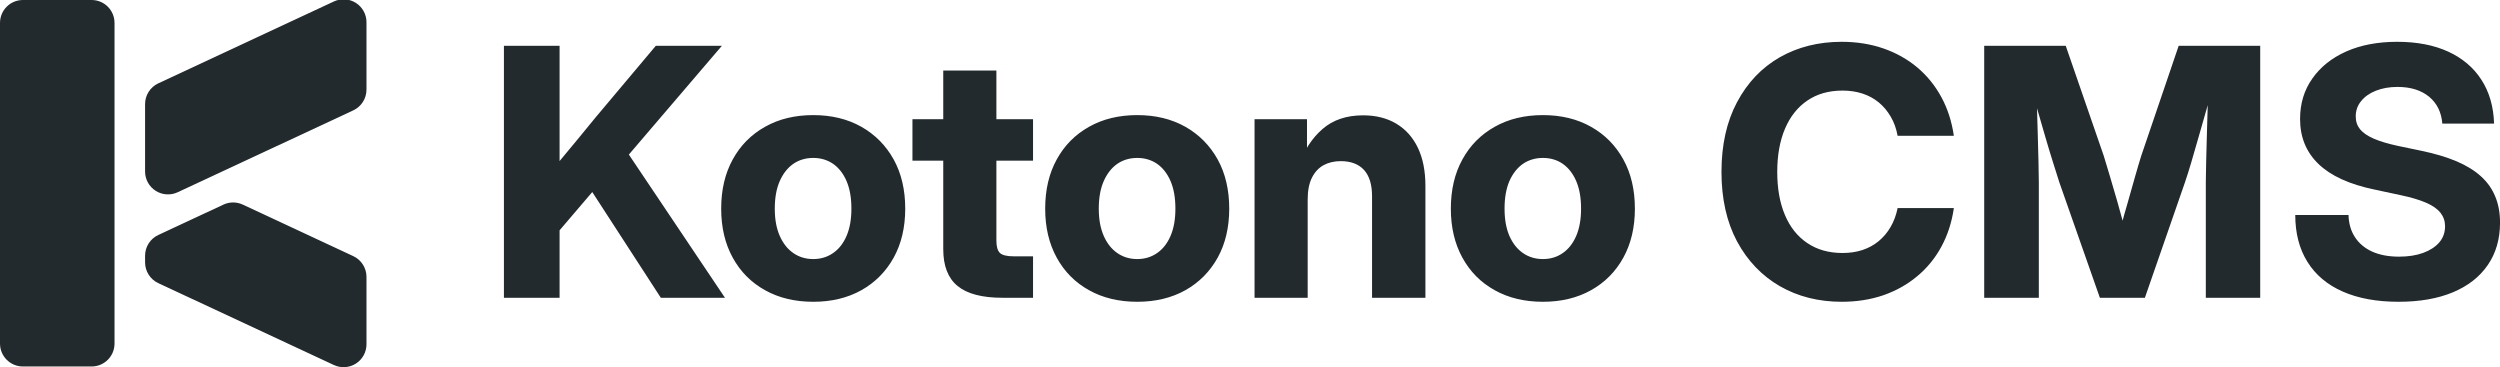
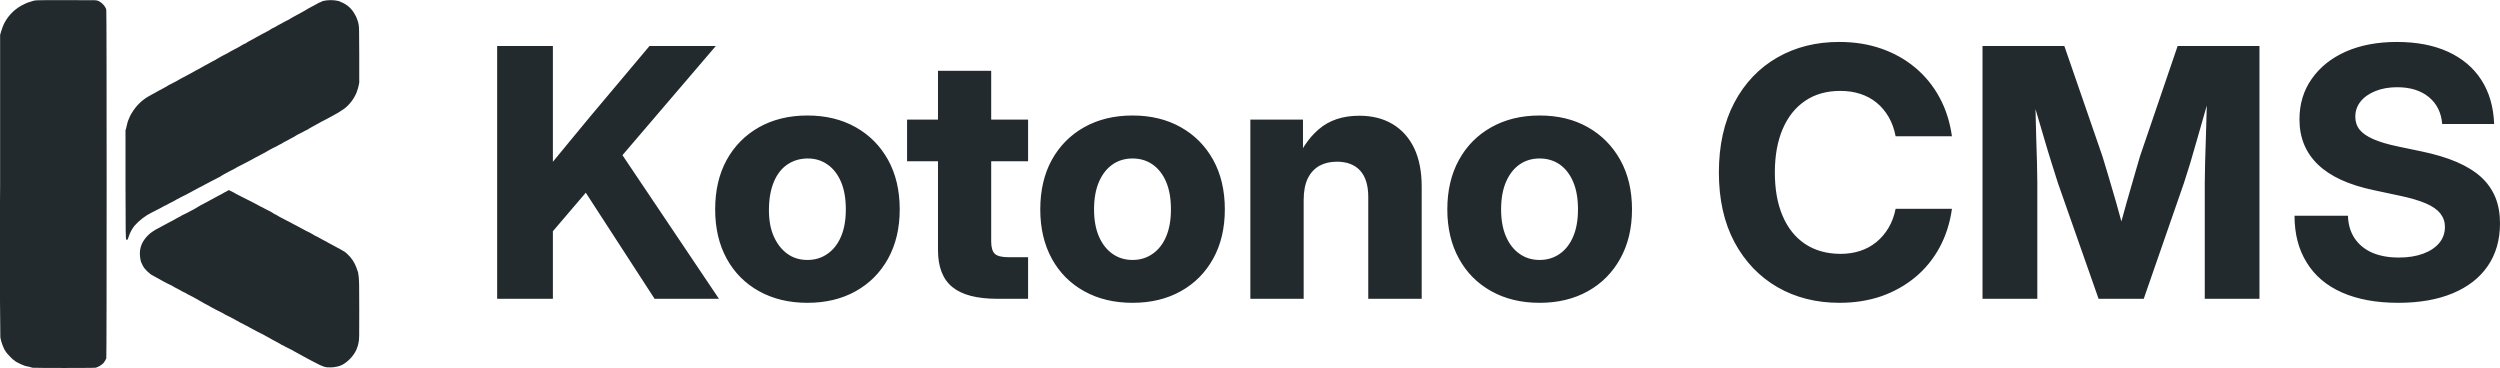
- <svg xmlns="http://www.w3.org/2000/svg" viewBox="0 0 218.287 32" role="img" aria-label="Kotono CMS">
-   <path fill="#232A2E" d="M2 0L8 0A2 2 0 0 1 10 2L10 30A2 2 0 0 1 8 32L2 32A2 2 0 0 1 0 30L0 2A2 2 0 0 1 2 0ZM13.821 7.277L29.155 0.127A2 2 0 0 1 32 1.939L32 7.824A2 2 0 0 1 30.845 9.637L15.512 16.787A2 2 0 0 1 12.667 14.974L12.667 9.089A2 2 0 0 1 13.821 7.277ZM21.199 17.865L30.845 22.363A2 2 0 0 1 32 24.176L32 30.061A2 2 0 0 1 29.155 31.873L13.821 24.723A2 2 0 0 1 12.667 22.911L12.667 22.33A2 2 0 0 1 13.821 20.517L19.509 17.865A2 2 0 0 1 21.199 17.865Z" />
-   <path fill="#232A2E" d="M47.51 21.69V15.71Q48.27 14.78 49.02 13.87Q49.77 12.96 50.53 12.05Q51.28 11.13 52.03 10.22L57.26 4H63.03L53.76 14.84H53.36ZM44 26V4H48.86V9.82V15.53V17.83V26ZM57.7 26 51.37 16.24 54.28 12.56 63.3 26ZM71.01 26.35Q68.61 26.35 66.8 25.34Q64.98 24.33 63.98 22.5Q62.97 20.67 62.97 18.22Q62.97 15.75 63.98 13.92Q64.98 12.09 66.8 11.07Q68.61 10.05 71.01 10.05Q73.4 10.05 75.21 11.07Q77.01 12.09 78.03 13.92Q79.04 15.75 79.04 18.22Q79.04 20.67 78.03 22.5Q77.01 24.33 75.21 25.34Q73.4 26.35 71.01 26.35ZM71.01 22.62Q71.99 22.62 72.75 22.09Q73.5 21.57 73.92 20.59Q74.34 19.61 74.34 18.22Q74.34 16.8 73.92 15.82Q73.5 14.84 72.75 14.31Q71.99 13.79 71.01 13.79Q70.02 13.79 69.26 14.31Q68.51 14.84 68.08 15.82Q67.65 16.8 67.65 18.22Q67.65 19.61 68.08 20.59Q68.51 21.57 69.26 22.09Q70.02 22.62 71.01 22.62ZM90.2 10.41V14.03H79.67V10.41ZM82.36 6.16H87V21.01Q87 21.79 87.31 22.09Q87.63 22.38 88.49 22.38Q88.87 22.38 89.4 22.38Q89.93 22.38 90.2 22.38V26Q89.8 26 89.06 26Q88.31 26 87.53 26Q84.86 26 83.61 24.97Q82.36 23.95 82.36 21.76ZM99.3 26.35Q96.9 26.35 95.09 25.34Q93.27 24.33 92.27 22.5Q91.26 20.67 91.26 18.22Q91.26 15.75 92.27 13.92Q93.27 12.09 95.09 11.07Q96.9 10.05 99.3 10.05Q101.69 10.05 103.5 11.07Q105.3 12.09 106.32 13.92Q107.33 15.75 107.33 18.22Q107.33 20.67 106.32 22.5Q105.3 24.33 103.5 25.34Q101.69 26.35 99.3 26.35ZM99.3 22.62Q100.28 22.62 101.04 22.09Q101.79 21.57 102.21 20.59Q102.63 19.61 102.63 18.22Q102.63 16.8 102.21 15.82Q101.79 14.84 101.04 14.31Q100.28 13.79 99.3 13.79Q98.31 13.79 97.55 14.31Q96.8 14.84 96.37 15.82Q95.94 16.8 95.94 18.22Q95.94 19.61 96.37 20.59Q96.8 21.57 97.55 22.09Q98.31 22.62 99.3 22.62ZM114.18 17.41V26H109.54V10.41H114.12V14.51H113.37Q114.1 12.45 115.48 11.26Q116.85 10.07 119.02 10.07Q120.7 10.07 121.92 10.8Q123.14 11.53 123.8 12.9Q124.46 14.28 124.46 16.23V26H119.8V17.13Q119.8 15.62 119.1 14.84Q118.39 14.07 117.07 14.07Q116.22 14.07 115.57 14.42Q114.92 14.78 114.55 15.52Q114.18 16.26 114.18 17.41ZM134.72 26.35Q132.32 26.35 130.51 25.34Q128.69 24.33 127.69 22.5Q126.68 20.67 126.68 18.22Q126.68 15.75 127.69 13.92Q128.69 12.09 130.51 11.07Q132.32 10.05 134.72 10.05Q137.11 10.05 138.92 11.07Q140.73 12.09 141.74 13.92Q142.75 15.75 142.75 18.22Q142.75 20.67 141.74 22.5Q140.73 24.33 138.92 25.34Q137.11 26.35 134.72 26.35ZM134.72 22.62Q135.71 22.62 136.46 22.09Q137.21 21.57 137.63 20.59Q138.05 19.61 138.05 18.22Q138.05 16.8 137.63 15.82Q137.21 14.84 136.46 14.31Q135.71 13.79 134.72 13.79Q133.73 13.79 132.97 14.31Q132.22 14.84 131.79 15.82Q131.37 16.8 131.37 18.22Q131.37 19.61 131.79 20.59Q132.22 21.57 132.97 22.09Q133.73 22.62 134.72 22.62Z" />
-   <path fill="#232A2E" d="M160.81 26.35Q157.78 26.35 155.41 24.99Q153.04 23.62 151.67 21.08Q150.31 18.53 150.31 15.01Q150.31 11.47 151.67 8.92Q153.03 6.36 155.4 5Q157.78 3.65 160.81 3.65Q162.77 3.65 164.45 4.23Q166.12 4.81 167.41 5.89Q168.69 6.97 169.51 8.48Q170.33 9.99 170.6 11.86H165.69Q165.52 10.92 165.09 10.19Q164.66 9.45 164.04 8.94Q163.42 8.43 162.62 8.17Q161.83 7.91 160.88 7.91Q159.08 7.91 157.81 8.78Q156.54 9.64 155.86 11.23Q155.18 12.83 155.18 15.01Q155.18 17.19 155.85 18.77Q156.52 20.36 157.8 21.22Q159.08 22.09 160.88 22.09Q161.83 22.09 162.62 21.83Q163.41 21.57 164.03 21.06Q164.65 20.55 165.07 19.83Q165.5 19.1 165.69 18.17H170.6Q170.33 20.03 169.51 21.54Q168.69 23.05 167.4 24.12Q166.11 25.2 164.44 25.78Q162.77 26.35 160.81 26.35ZM173.25 26V4H180.37L183.69 13.61Q183.91 14.34 184.23 15.4Q184.55 16.46 184.88 17.62Q185.21 18.78 185.49 19.83Q185.77 20.88 185.95 21.6H184.73Q184.9 20.88 185.18 19.83Q185.46 18.78 185.8 17.62Q186.13 16.46 186.43 15.4Q186.73 14.34 186.96 13.61L190.23 4H197.35V26H192.6V15.92Q192.6 15.18 192.63 14.12Q192.66 13.07 192.69 11.86Q192.73 10.66 192.76 9.42Q192.79 8.18 192.79 7.07H193.36Q193.04 8.25 192.67 9.52Q192.3 10.79 191.96 12Q191.62 13.2 191.32 14.21Q191.02 15.22 190.78 15.92L187.28 26H183.35L179.81 15.92Q179.59 15.22 179.27 14.21Q178.95 13.2 178.6 12Q178.24 10.79 177.88 9.52Q177.51 8.25 177.15 7.07H177.83Q177.83 8.18 177.86 9.42Q177.89 10.66 177.93 11.86Q177.96 13.07 177.99 14.12Q178.02 15.18 178.02 15.92V26ZM209.43 26.35Q206.58 26.35 204.56 25.46Q202.53 24.57 201.47 22.86Q200.41 21.16 200.41 18.77H205.06Q205.09 19.9 205.63 20.72Q206.17 21.54 207.15 21.98Q208.13 22.41 209.47 22.41Q210.68 22.41 211.58 22.08Q212.48 21.75 212.99 21.16Q213.49 20.57 213.49 19.75Q213.49 19.09 213.09 18.58Q212.69 18.07 211.83 17.7Q210.98 17.33 209.61 17.04L207.32 16.55Q204.05 15.87 202.44 14.32Q200.83 12.77 200.83 10.39Q200.83 8.37 201.9 6.86Q202.96 5.34 204.87 4.49Q206.77 3.65 209.31 3.65Q211.88 3.65 213.75 4.5Q215.63 5.36 216.66 6.96Q217.7 8.56 217.77 10.79H213.25Q213.13 9.3 212.09 8.44Q211.04 7.59 209.34 7.59Q208.28 7.59 207.45 7.92Q206.62 8.25 206.16 8.83Q205.69 9.4 205.69 10.16Q205.69 10.82 206.07 11.29Q206.45 11.75 207.27 12.11Q208.08 12.46 209.38 12.74L211.44 13.17Q213.21 13.54 214.51 14.09Q215.81 14.65 216.64 15.41Q217.48 16.18 217.88 17.18Q218.29 18.17 218.29 19.43Q218.29 21.59 217.22 23.14Q216.16 24.69 214.18 25.52Q212.19 26.35 209.43 26.35Z" />
+ <svg xmlns="http://www.w3.org/2000/svg" aria-label="Kotono CMS" viewBox="0 0 217.54 32">
+   <path fill="#232a2e" d="M8.36 31.99c.24-.09.35-.15.47-.25L9 31.6c.08-.1.22-.33.25-.41.04-.13.04-30.13 0-30.33-.06-.28-.3-.56-.61-.74-.15-.08-.18-.08-.37-.1L5.6.01c-2.66 0-2.51 0-2.86.11-.06.03-.17.06-.23.07l-.23.09-.21.1A3.7 3.7 0 0 0 .42 1.93l-.09.18-.09.21-.14.41-.09.31v13.08a631 631 0 0 0 .02 13.24 4 4 0 0 0 .36 1.06l.1.16c.07.12.16.22.37.44.17.18.34.33.42.37l.1.08.15.08.18.09q.1.06.15.07l.15.06q.11.06.34.11c.12.02.26.05.3.07l.18.05c.06.01 1.31.02 2.78.02 2.21 0 2.69-.01 2.75-.03m20.98-.09c.15-.04.3-.08.34-.11l.15-.07A3 3 0 0 0 31 30.46c.14-.35.17-.46.21-.7.05-.26.05-.34.05-2.73 0-2.31-.01-2.49-.04-2.88-.05-.44-.05-.47-.14-.66l-.05-.16a3 3 0 0 0-.82-1.24 2 2 0 0 0-.53-.36l-.15-.09-.14-.07-.2-.11-.56-.3-.18-.1c-.01-.02-.14-.08-.28-.15l-.33-.18-.19-.11a2 2 0 0 1-.4-.21 5 5 0 0 0-.57-.3l-.21-.11-.63-.34-.29-.15-.31-.17-.28-.14-.15-.08-.5-.26-.21-.13-.12-.06-.1-.05a4 4 0 0 0-.66-.37l-.18-.09-.14-.08-.12-.06-.15-.07-.19-.11-.63-.33-.23-.11-.47-.24-.55-.28-.21-.12-.13-.07-.17-.08c-.12-.08-.18-.08-.29.02l-.14.07-.12.06-.18.11-.29.15-.63.34-.31.17-.3.16a7 7 0 0 0-.68.38l-.2.12-.27.14a9 9 0 0 1-.81.41c-.05.04-.13.09-.45.25l-.17.1-.18.1-.27.14-.58.31-.33.18a4 4 0 0 0-.57.33c-.26.15-.63.53-.8.82a2 2 0 0 0-.31 1.08c0 .29.07.72.13.8l.07.15.09.18.09.14a3 3 0 0 0 .53.52q.06.06.19.12l.29.16.29.16.3.17.42.22.14.07.16.07.21.12.19.11.12.06.19.1.13.07.13.08.21.1.14.07q.04.04.13.08l.18.09.15.08.14.07.43.24.17.1.17.09.13.08.14.08.31.16.29.17.18.09.16.09.28.14.3.15.2.12.13.07.17.08q.09.06.17.08l.12.07.18.09.18.1q.06.05.15.08l.14.08c.03.03.08.06.4.21l.16.09.17.08.19.11.31.17.14.07.15.08q.1.07.2.1.08.03.14.08l.15.07.16.08q.06.05.15.09l.17.09.11.06.16.09q.13.09.17.1l.1.05.48.26q.13.06.16.1.01.02.13.06.11.04.19.1.06.05.15.08l.18.09.18.09.13.06c.03.03.08.06.44.25l.18.1.43.24.32.17.3.16.29.15c.75.4.92.45 1.41.44.21-.01.34-.02.55-.07M11.13 20.79l.08-.23a3 3 0 0 1 .49-.91 5 5 0 0 1 1.51-1.16l.3-.15.25-.13.16-.08.22-.12.22-.12.12-.05.14-.08.15-.08.16-.08.17-.09.13-.07c.03-.03.23-.13.44-.24l.13-.07.39-.19.48-.26.61-.33.3-.15.18-.1.15-.08.15-.08.14-.07.12-.07.2-.1.33-.17.29-.15.13-.08c.03-.03.1-.07.45-.26l.32-.17.26-.13.2-.11c.08-.06.11-.07.64-.34l.48-.25.3-.16.29-.16.31-.16.31-.17.29-.15.16-.1.18-.1.32-.17.29-.14.17-.1.26-.13.21-.13c.31-.15.43-.22.58-.31l.29-.15.14-.09.15-.09.22-.11.16-.08.24-.13.3-.15.17-.11.13-.07.16-.09.14-.08.12-.06q.06-.05.2-.11l.15-.09.11-.06.18-.09.17-.09.16-.08.14-.08.15-.08.2-.11.27-.15.23-.13.5-.33a3.5 3.5 0 0 0 1.06-1.4l.06-.19c.04-.09.09-.28.12-.42l.05-.25V4.8c-.01-2.3-.01-2.41-.05-2.64a2 2 0 0 0-.1-.39l-.08-.21-.07-.17q-.06-.07-.09-.15A2.3 2.3 0 0 0 29.68.18l-.21-.09a3 3 0 0 0-1.38 0l-.21.1-.17.07-.19.11-.58.31-.13.07-.16.1-.26.15-.9.49-.17.1-.18.11-.26.13-.63.34-.11.06q-.08.06-.2.12a3 3 0 0 0-.59.33l-.44.23-.59.32-.17.1-.56.3-.18.12-.14.07a.3.3 0 0 0-.14.07l-.16.09-.15.09-.18.1-.29.15-.28.15-.14.08-.17.1a10 10 0 0 0-.85.46l-.18.11-.16.08-.17.09-.14.08-.17.09q-.1.07-.15.08l-.12.07-.18.1-.13.07c-.04.03-.14.09-.41.22l-.17.1-.2.11-.59.32-.27.14-.17.09a9 9 0 0 1-.77.42l-.29.15-.17.11-.15.08-.29.16-.29.15-.17.1-.14.08-.16.08-.19.11a4 4 0 0 0-1.61 1.53c-.06.07-.22.39-.25.5l-.09.21-.07.26-.08.34-.06.2v4.61c.01 4.69.01 4.81.08 4.9q.06.08.13-.06m35.64.9v-5.98q.75-.93 1.51-1.84l1.5-1.82 1.51-1.83L56.52 4h5.77l-9.27 10.84h-.4ZM43.26 26V4h4.85v22Zm13.7 0-6.33-9.76 2.9-3.68L62.56 26Zm13.3.35q-2.39 0-4.21-1.01t-2.82-2.84-1-4.28q0-2.47 1-4.3 1.01-1.83 2.82-2.85 1.82-1.02 4.21-1.02t4.2 1.02 2.82 2.85 1.01 4.3q0 2.45-1.01 4.28t-2.82 2.84-4.2 1.01m0-3.73q.99 0 1.74-.53.76-.52 1.18-1.5t.42-2.37q0-1.42-.42-2.4T72 14.31t-1.74-.52-1.74.52-1.18 1.51-.43 2.4.43 2.37 1.18 1.5 1.74.53m19.2-12.21v3.62H78.93v-3.62Zm-7.84-4.25h4.63v14.85q0 .78.32 1.08.32.29 1.17.29h1.72V26h-2.68q-2.67 0-3.92-1.03-1.24-1.02-1.24-3.21Zm16.93 20.19q-2.39 0-4.21-1.01t-2.82-2.84-1-4.28q0-2.47 1-4.3 1.01-1.83 2.82-2.85 1.82-1.02 4.21-1.02t4.2 1.02 2.82 2.85 1.01 4.3q0 2.45-1.01 4.28t-2.82 2.84-4.2 1.01m0-3.73q.99 0 1.74-.53.76-.52 1.18-1.5t.42-2.37q0-1.42-.42-2.4t-1.18-1.51q-.75-.52-1.74-.52t-1.74.52-1.18 1.51-.43 2.4q0 1.39.43 2.37t1.18 1.5q.75.53 1.74.53m14.89-5.21V26h-4.64V10.41h4.58v4.1h-.76q.74-2.06 2.12-3.25 1.37-1.19 3.54-1.19 1.68 0 2.9.73t1.88 2.1q.65 1.38.65 3.33V26h-4.65v-8.87q0-1.51-.71-2.29-.71-.77-2.02-.77-.86 0-1.51.35-.65.36-1.02 1.1-.36.74-.36 1.89m20.53 8.94q-2.39 0-4.2-1.01-1.82-1.01-2.82-2.84-1.01-1.83-1.01-4.28 0-2.47 1.01-4.3 1-1.83 2.82-2.85t4.2-1.02q2.4 0 4.2 1.02t2.82 2.85 1.02 4.3q0 2.45-1.02 4.28-1.01 1.83-2.82 2.84t-4.2 1.01m0-3.73q.99 0 1.75-.53.75-.52 1.17-1.5t.42-2.37q0-1.42-.42-2.4t-1.17-1.51q-.76-.52-1.75-.52t-1.74.52-1.18 1.51-.43 2.4q0 1.39.43 2.37t1.18 1.5q.75.53 1.74.53m26.09 3.73q-3.02 0-5.39-1.36-2.37-1.37-3.74-3.91-1.36-2.55-1.36-6.07 0-3.54 1.35-6.09 1.36-2.56 3.74-3.92t5.4-1.35q1.97 0 3.64.58t2.96 1.66 2.11 2.59 1.08 3.38h-4.9q-.18-.94-.6-1.67-.43-.74-1.05-1.25t-1.42-.77-1.74-.26q-1.8 0-3.07.87-1.27.86-1.95 2.45t-.68 3.78.67 3.76q.67 1.59 1.95 2.45t3.08.87q.94 0 1.73-.26t1.41-.77 1.05-1.23.62-1.66h4.9q-.26 1.86-1.08 3.37t-2.11 2.58-2.96 1.66q-1.67.57-3.64.57m12.45-.35V4h7.12l3.32 9.61.54 1.79.65 2.22.61 2.21.46 1.77h-1.23l.46-1.77.61-2.21.64-2.22.52-1.79L189.49 4h7.12v22h-4.76V15.92q0-.74.03-1.8l.07-2.26.07-2.44q.03-1.24.03-2.35h.57q-.32 1.18-.69 2.45l-.71 2.48-.64 2.21-.54 1.71-3.5 10.08h-3.93l-3.54-10.08-.54-1.71q-.32-1.01-.67-2.21l-.73-2.48-.72-2.45h.68q0 1.11.03 2.35l.06 2.44.07 2.26q.03 1.06.03 1.8V26Zm36.18.35q-2.85 0-4.88-.89t-3.08-2.6q-1.07-1.7-1.07-4.09h4.65q.03 1.13.57 1.95t1.52 1.26q.99.43 2.33.43 1.21 0 2.11-.33t1.4-.92.51-1.41q0-.66-.4-1.17t-1.26-.88-2.23-.66l-2.29-.49q-3.26-.68-4.87-2.23t-1.61-3.93q0-2.02 1.07-3.53 1.06-1.52 2.96-2.37 1.91-.84 4.45-.84 2.57 0 4.44.85 1.88.86 2.91 2.46t1.11 3.83h-4.52q-.12-1.49-1.17-2.35-1.05-.85-2.74-.85-1.07 0-1.89.33-.83.33-1.3.91-.46.57-.46 1.33 0 .66.38 1.13.37.46 1.19.82t2.12.63l2.05.43q1.78.37 3.07.92 1.3.56 2.14 1.32.83.77 1.24 1.77.4.99.4 2.25 0 2.16-1.06 3.71t-3.05 2.38-4.74.83" />
</svg>
